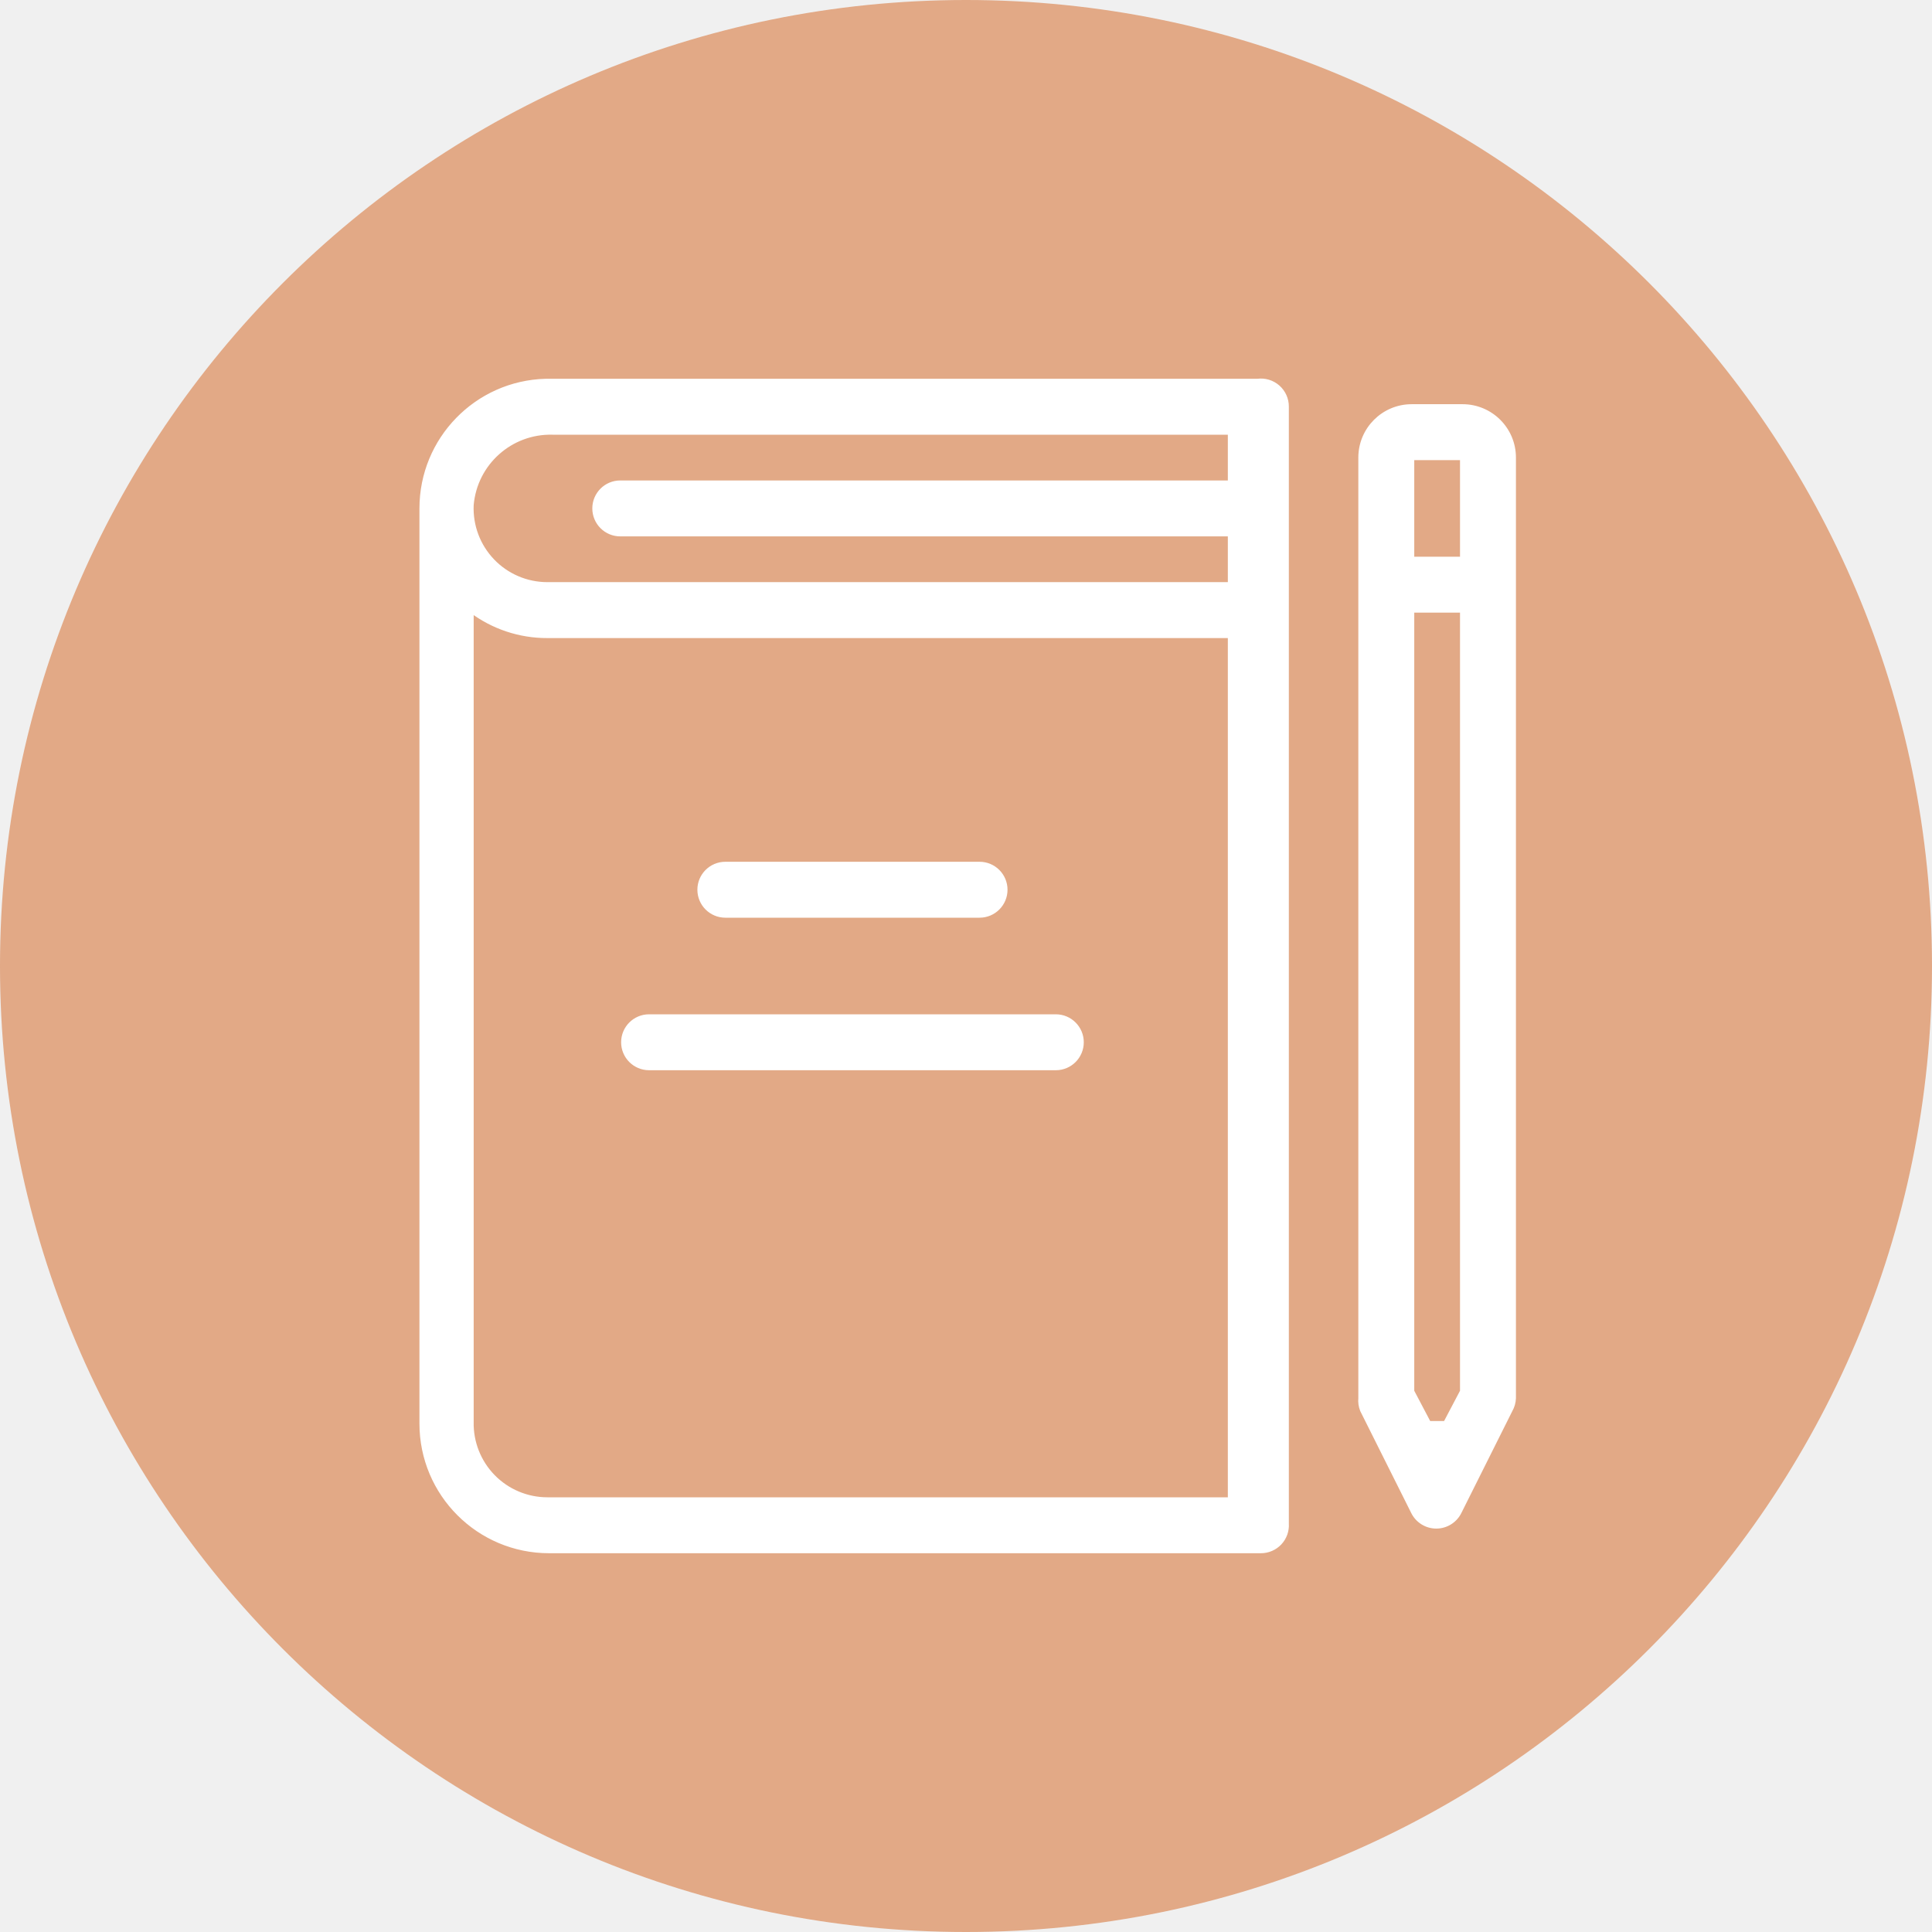
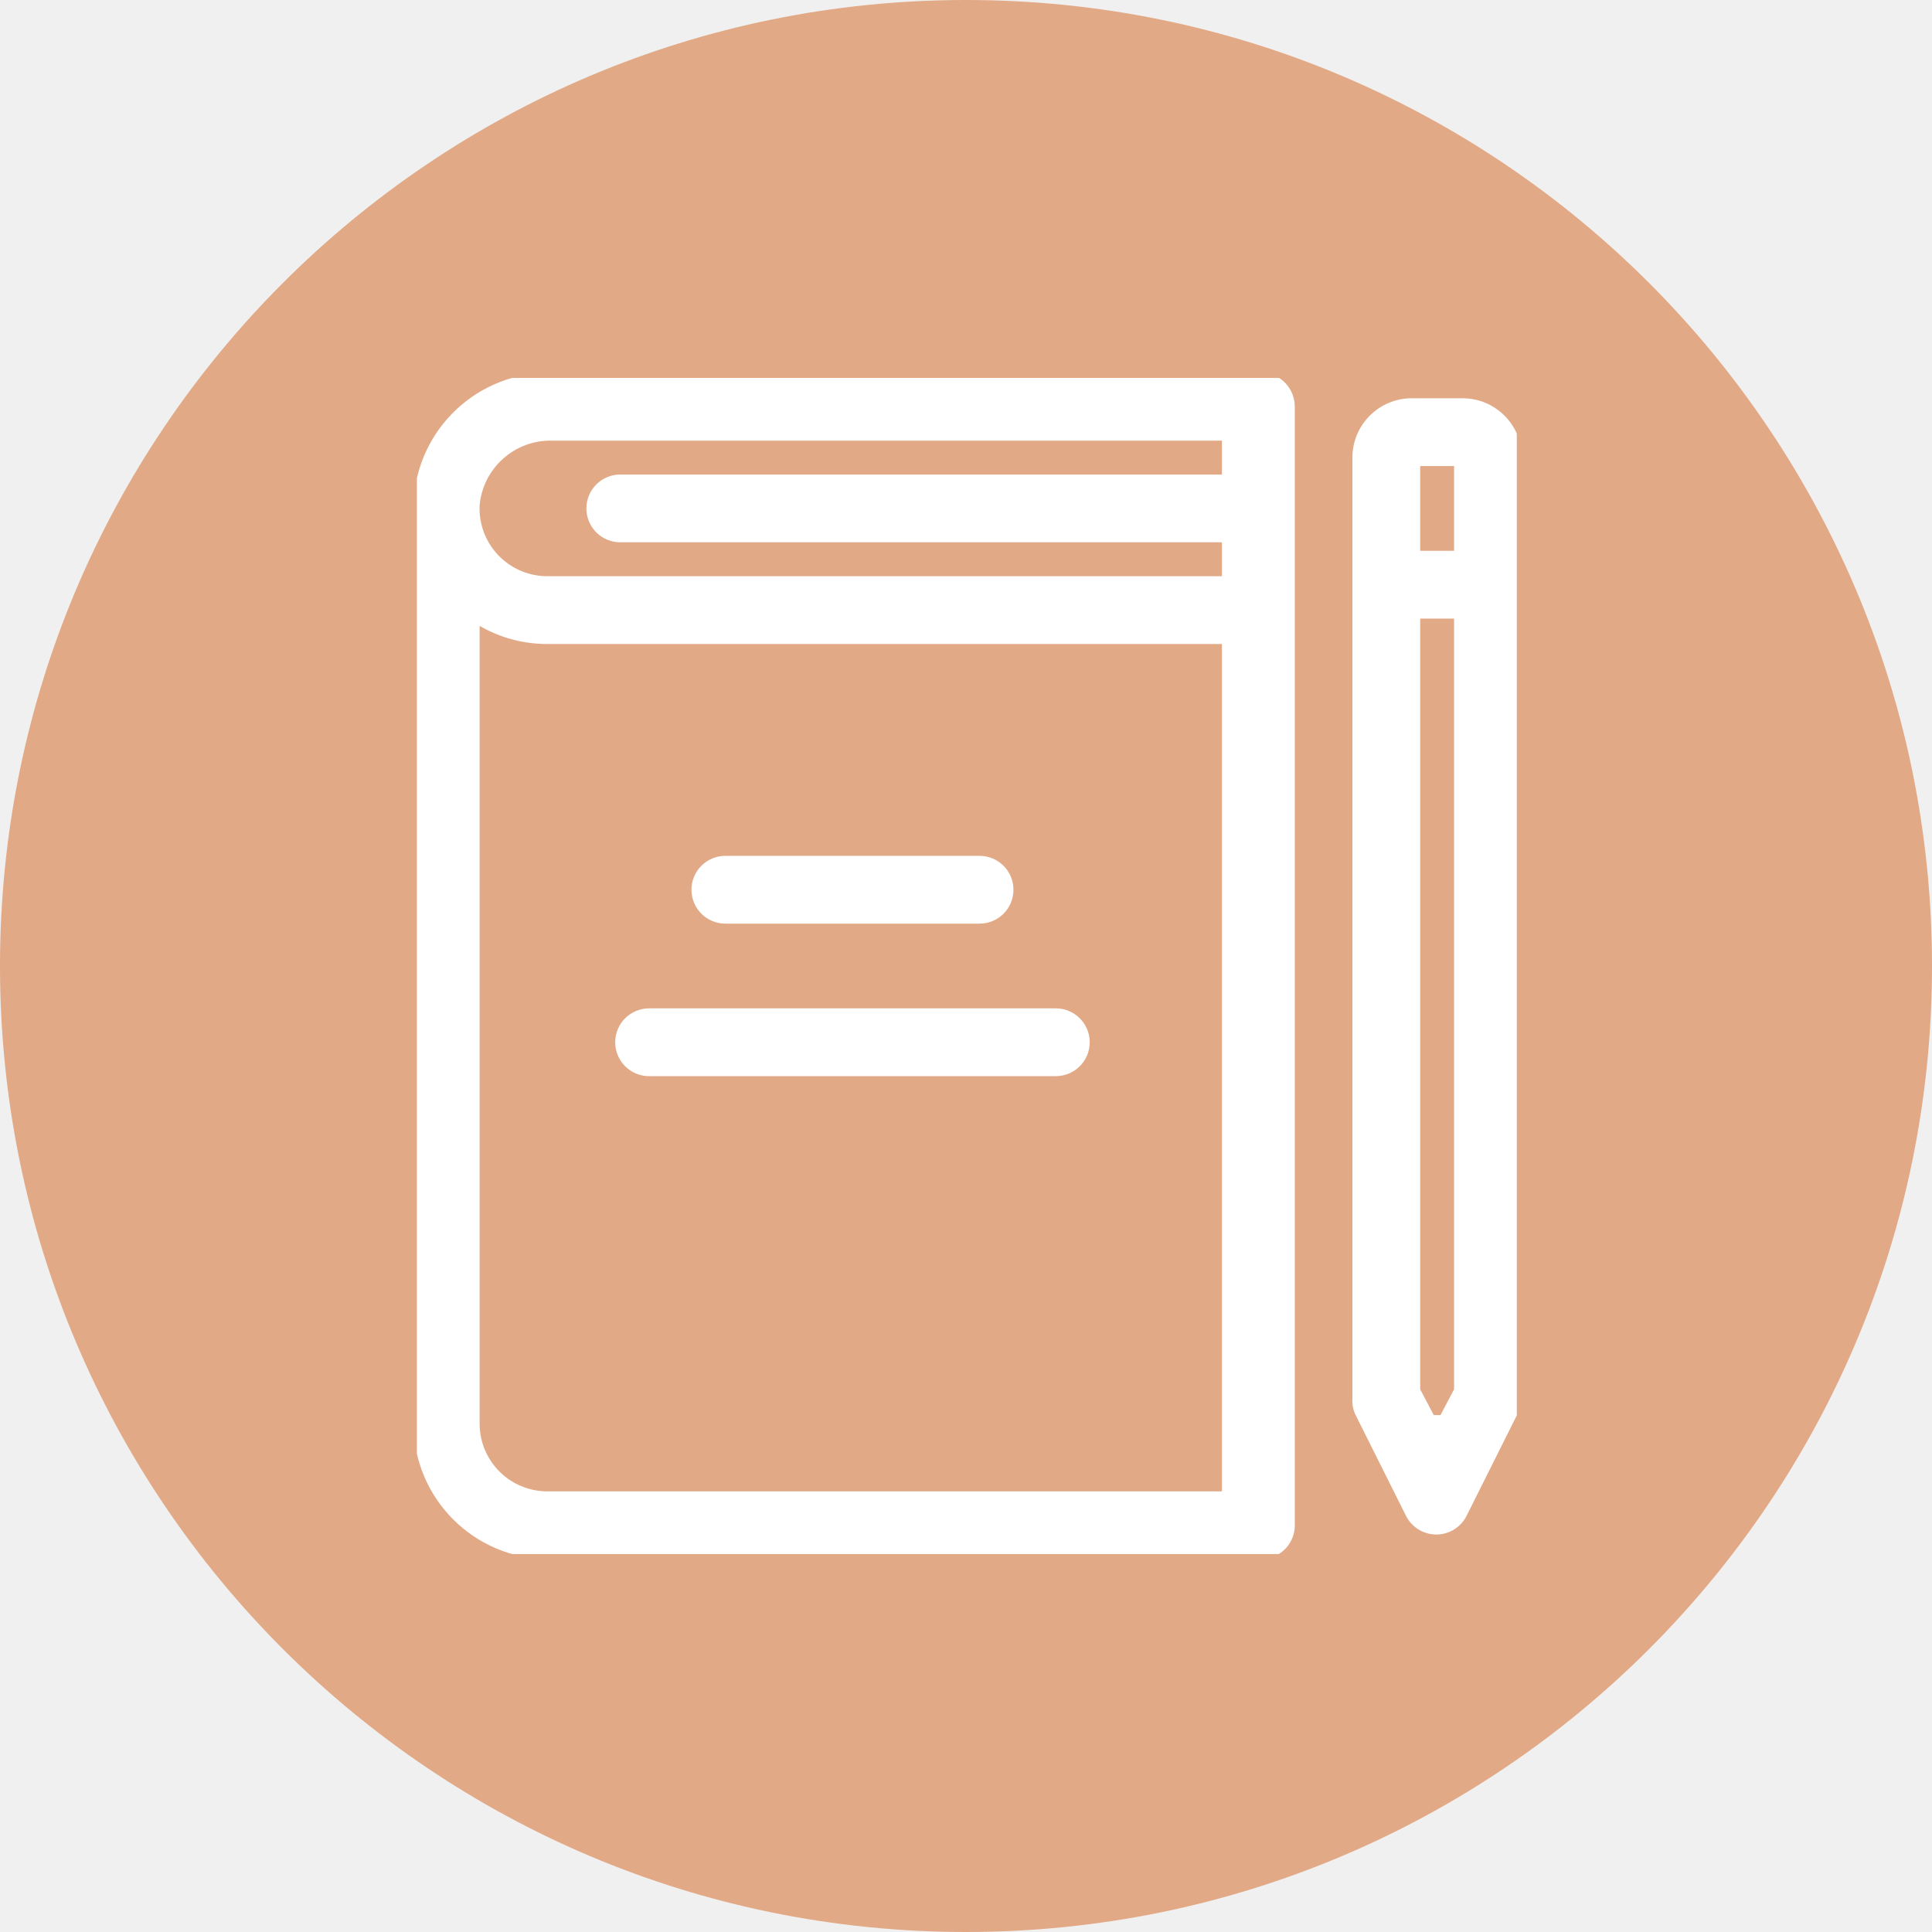
<svg xmlns="http://www.w3.org/2000/svg" width="114" height="114">
  <defs>
    <clipPath id="a">
      <path fill="none" d="M0 0h64.9v69.4H0z" data-name="Rectángulo 113" />
    </clipPath>
  </defs>
  <g data-name="Grupo 88">
    <g data-name="Componente 36 – 13">
      <circle cx="57" cy="57" r="57" fill="rgba(213,98,29,0.5)" data-name="Elipse 4" />
    </g>
    <g data-name="Grupo 109">
      <g clip-path="url(#a)" data-name="Grupo 108" transform="translate(24.6 22.3)">
        <path fill="#fff" d="M49.6.2h-42A7.5 7.5 0 0 0 .3 7.7v54a7.5 7.5 0 0 0 7.5 7.5h42a1.5 1.5 0 0 0 1.5-1.6V1.7A1.5 1.5 0 0 0 49.6.2M8 3.2H48v3h-36a1.5 1.5 0 0 0 0 3h36v3H7.7a4.5 4.5 0 0 1-4.5-4.7A4.7 4.7 0 0 1 8 3.2m-.3 63a4.5 4.5 0 0 1-4.5-4.6V13.7a7.4 7.4 0 0 0 4.5 1.5H48v51Z" data-name="Trazado 190" />
-         <path fill="none" stroke="#fff" stroke-miterlimit="10" stroke-width=".3" d="M49.6.2h-42A7.5 7.5 0 0 0 .3 7.7v54a7.5 7.5 0 0 0 7.5 7.5h42a1.5 1.5 0 0 0 1.5-1.6V1.7A1.5 1.5 0 0 0 49.6.2ZM8 3.2H48v3h-36a1.5 1.5 0 0 0 0 3h36v3H7.7a4.5 4.5 0 0 1-4.5-4.7A4.7 4.7 0 0 1 8 3.2Zm-.3 63a4.5 4.5 0 0 1-4.5-4.6V13.7a7.4 7.4 0 0 0 4.5 1.5H48v51Z" data-name="Trazado 191" />
+         <path fill="none" stroke="#fff" stroke-miterlimit="10" strokeWidth=".3" d="M49.6.2h-42A7.5 7.5 0 0 0 .3 7.7v54a7.5 7.5 0 0 0 7.5 7.5h42a1.5 1.5 0 0 0 1.5-1.6V1.7A1.5 1.5 0 0 0 49.6.2ZM8 3.2H48v3h-36a1.5 1.5 0 0 0 0 3h36v3H7.7a4.5 4.5 0 0 1-4.5-4.7A4.7 4.7 0 0 1 8 3.2Zm-.3 63a4.5 4.5 0 0 1-4.5-4.6V13.7a7.4 7.4 0 0 0 4.5 1.5H48v51Z" data-name="Trazado 191" />
        <path fill="#fff" d="M18.2 28.7h15a1.5 1.5 0 0 1 0 3h-15a1.5 1.5 0 0 1 0-3" data-name="Trazado 192" />
-         <path fill="none" stroke="#fff" stroke-miterlimit="10" stroke-width=".3" d="M18.2 28.7h15a1.5 1.5 0 0 1 0 3h-15a1.5 1.5 0 0 1 0-3Z" data-name="Trazado 193" />
+         <path fill="none" stroke="#fff" stroke-miterlimit="10" strokeWidth=".3" d="M18.2 28.7h15a1.5 1.5 0 0 1 0 3h-15a1.5 1.5 0 0 1 0-3Z" data-name="Trazado 193" />
        <path fill="#fff" d="M13.7 37.7h24a1.5 1.5 0 0 1 0 3h-24a1.5 1.5 0 1 1 0-3" data-name="Trazado 194" />
-         <path fill="none" stroke="#fff" stroke-miterlimit="10" stroke-width=".3" d="M13.7 37.7h24a1.5 1.5 0 0 1 0 3h-24a1.5 1.5 0 1 1 0-3Z" data-name="Trazado 195" />
+         <path fill="none" stroke="#fff" stroke-miterlimit="10" strokeWidth=".3" d="M13.7 37.7h24a1.5 1.5 0 0 1 0 3h-24a1.5 1.5 0 1 1 0-3Z" data-name="Trazado 195" />
        <path fill="#fff" d="M61.7 1.7h-3a3 3 0 0 0-3 3v55.5a1.5 1.5 0 0 0 .1.7l3 6a1.5 1.5 0 0 0 2.7 0l3-6a1.5 1.5 0 0 0 .2-.7V4.7a3 3 0 0 0-3-3m0 9h-3v-6h3Zm-1 51h-1l-1-1.9V13.7h3v46.1Z" data-name="Trazado 196" />
-         <path fill="none" stroke="#fff" stroke-miterlimit="10" stroke-width=".3" d="M61.7 1.7h-3a3 3 0 0 0-3 3v55.5a1.5 1.5 0 0 0 .1.7l3 6a1.5 1.5 0 0 0 2.7 0l3-6a1.5 1.5 0 0 0 .2-.7V4.7a3 3 0 0 0-3-3Zm0 9h-3v-6h3Zm-1 51h-1l-1-1.9V13.7h3v46.1Z" data-name="Trazado 197" />
+         <path fill="none" stroke="#fff" stroke-miterlimit="10" strokeWidth=".3" d="M61.7 1.7h-3a3 3 0 0 0-3 3v55.5a1.5 1.5 0 0 0 .1.7l3 6a1.5 1.5 0 0 0 2.7 0l3-6a1.5 1.5 0 0 0 .2-.7V4.7a3 3 0 0 0-3-3Zm0 9h-3v-6h3Zm-1 51h-1l-1-1.9V13.7h3v46.1Z" data-name="Trazado 197" />
      </g>
    </g>
  </g>
</svg>
